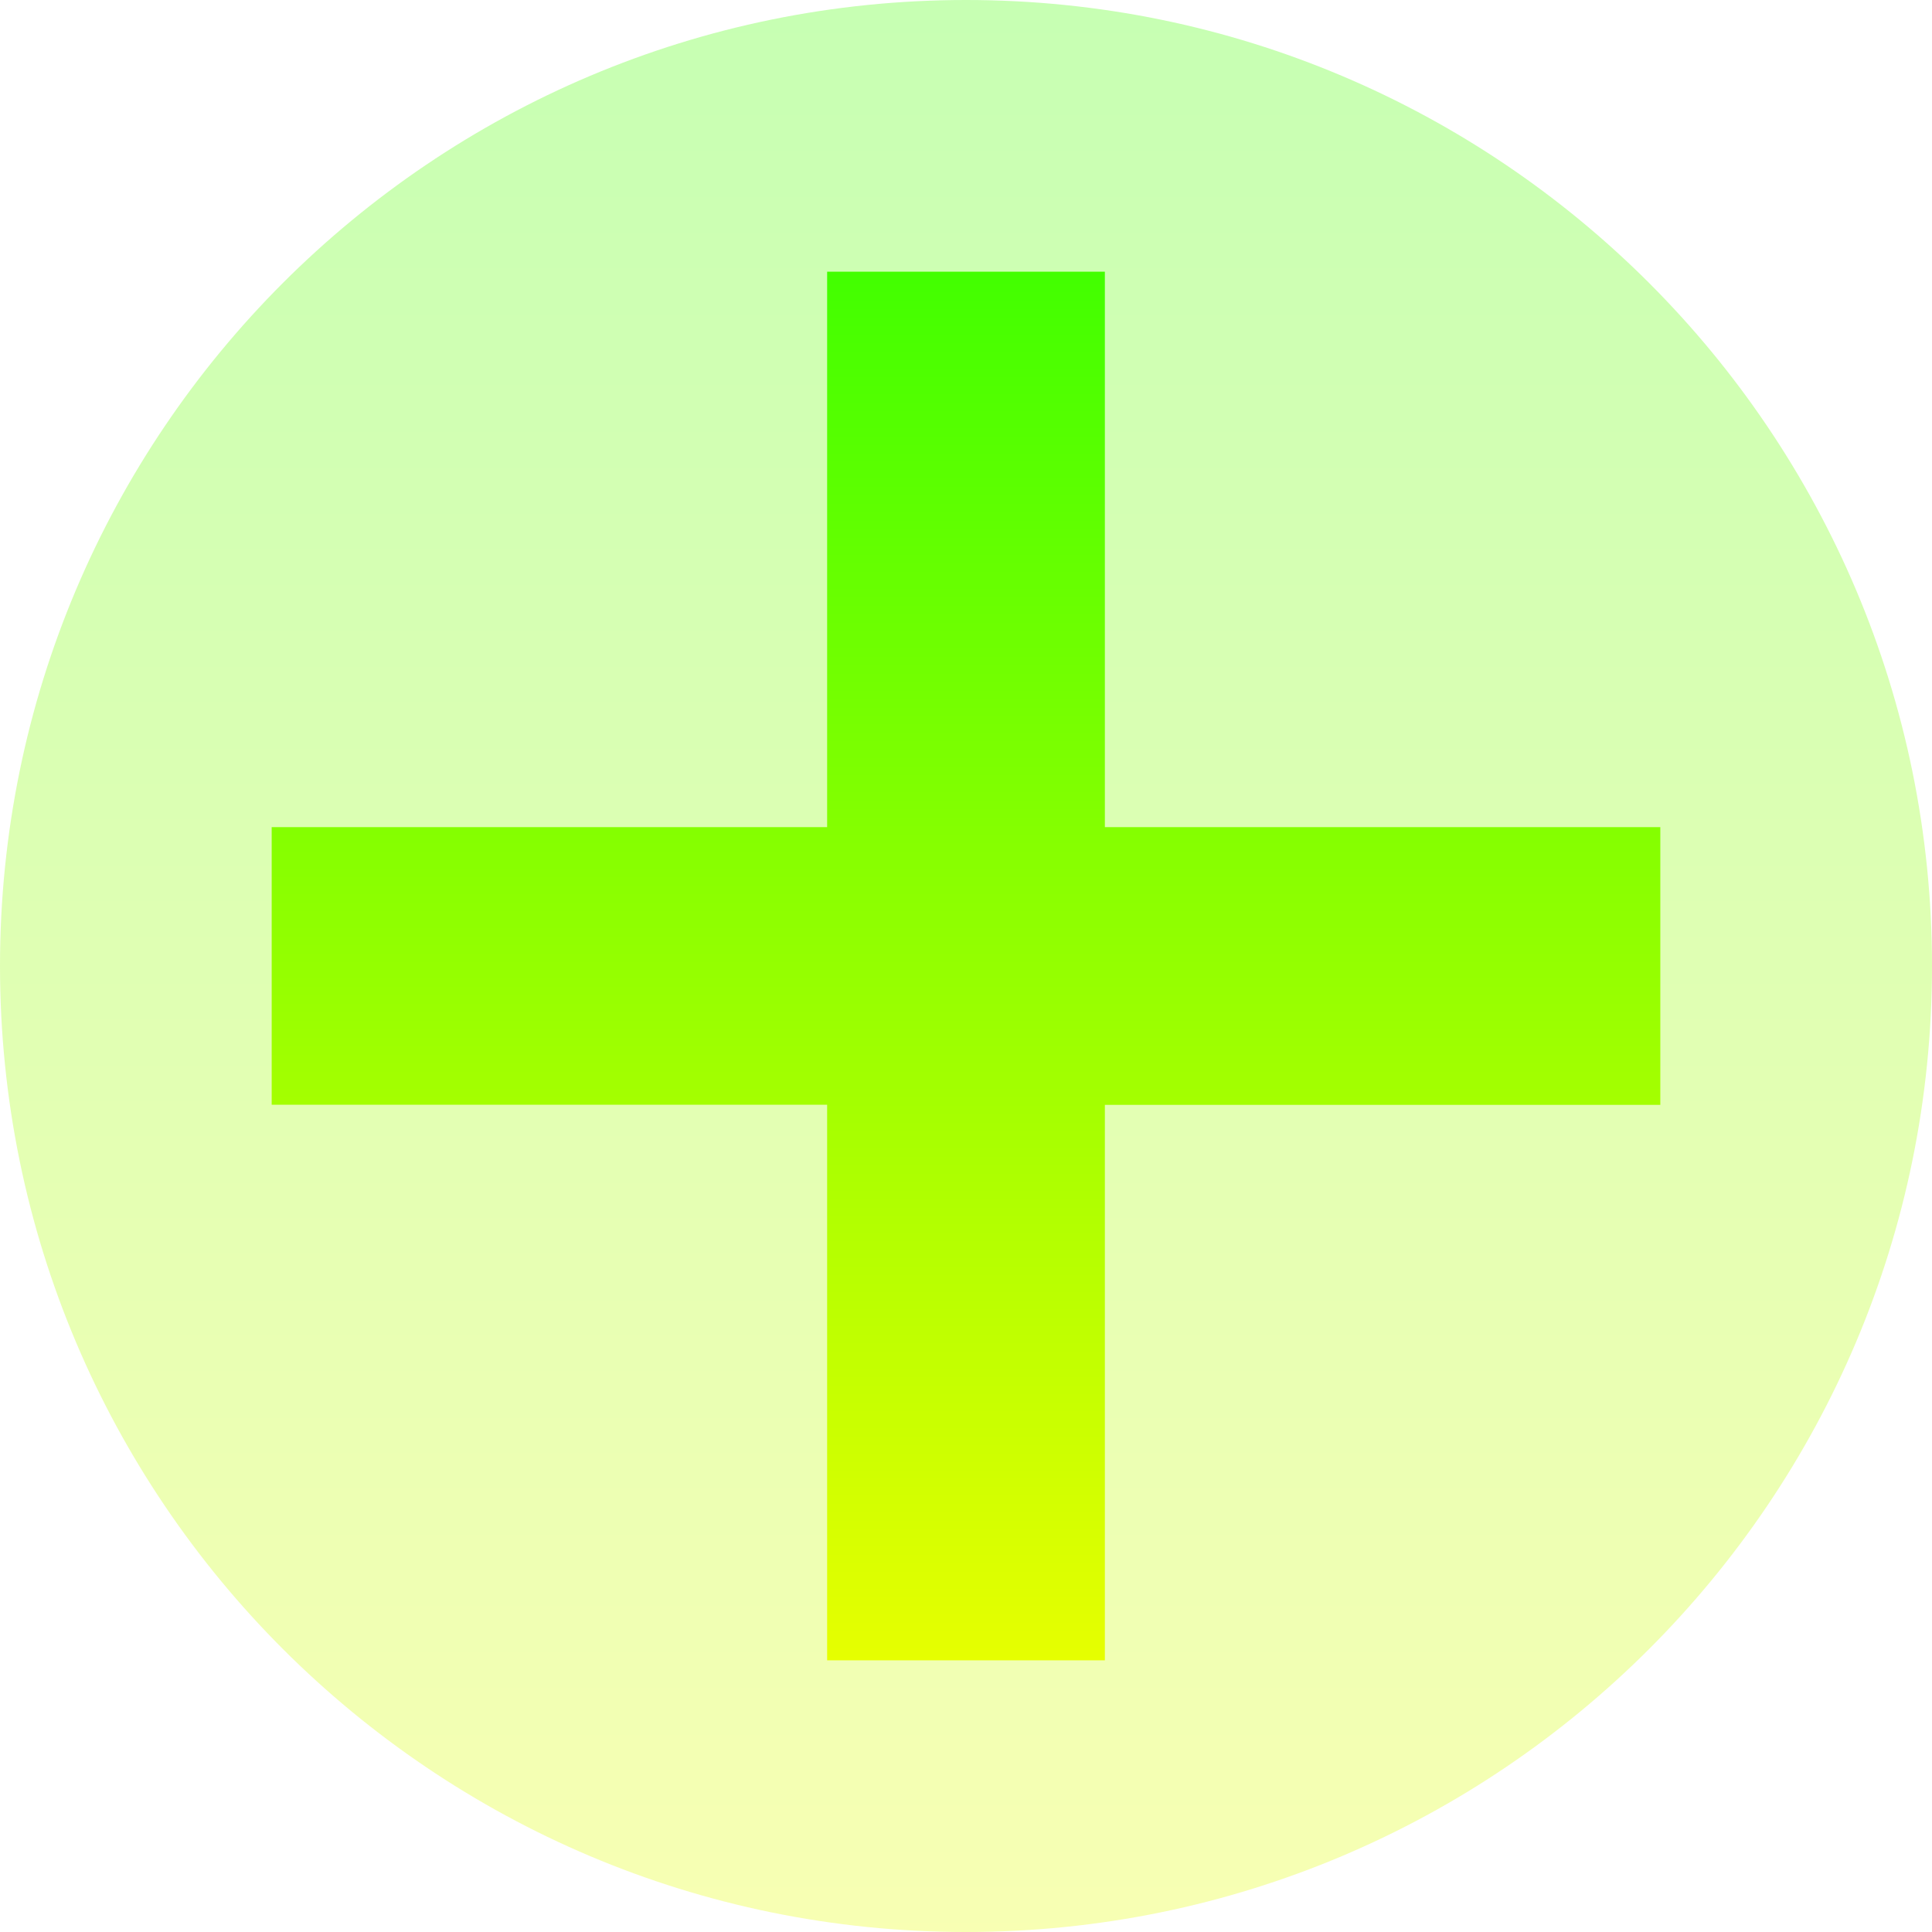
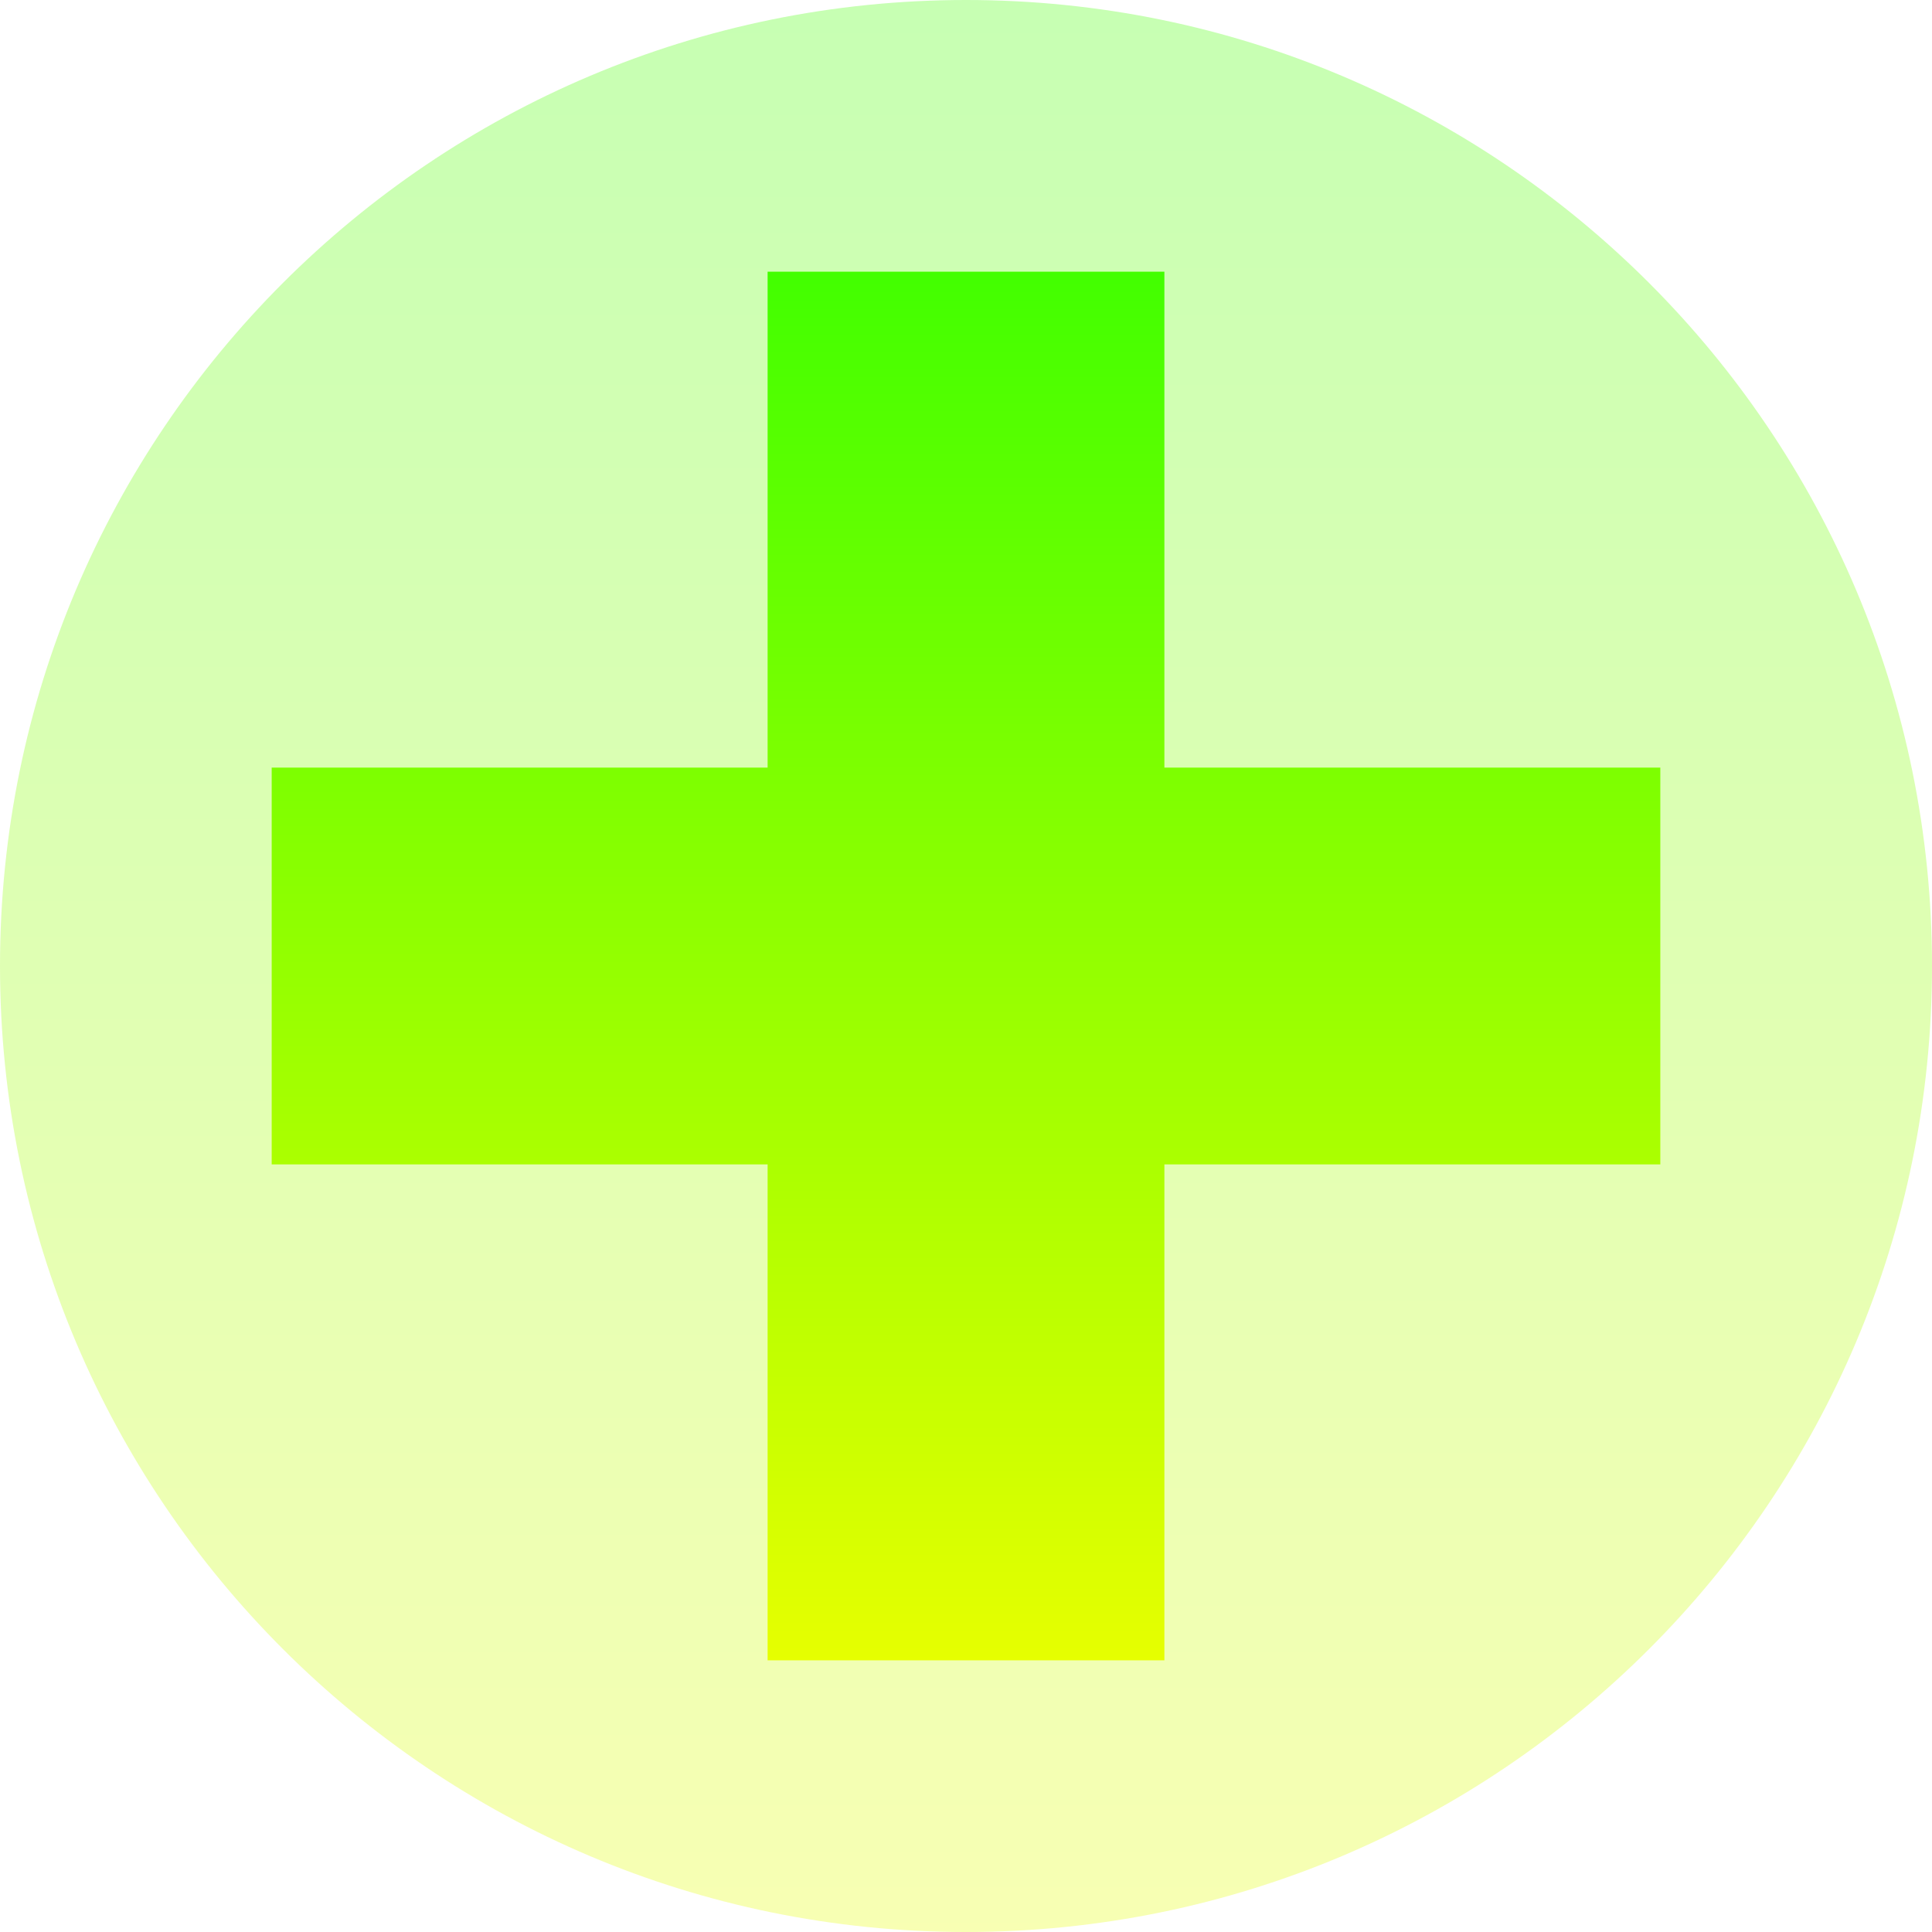
<svg xmlns="http://www.w3.org/2000/svg" width="16" height="16" version="1.1" id="svg7">
  <defs>
    <style id="current-color-scheme" type="text/css">
-          .ColorScheme-Text { color: #0abdc6; } .ColorScheme-Highlight { color:#5294e2; }
-       </style>
+       .ColorScheme-Text { color: #0abdc6; } .ColorScheme-Highlight { color:#5294e2; }
+     </style>
    <linearGradient id="arrongin" x1="0%" x2="0%" y1="0%" y2="100%">
      <stop offset="0%" style="stop-color:#dd9b44; stop-opacity:1" />
      <stop offset="100%" style="stop-color:#ad6c16; stop-opacity:1" />
    </linearGradient>
    <linearGradient id="aurora" x1="0%" x2="0%" y1="0%" y2="100%">
      <stop offset="0%" style="stop-color:#09D4DF; stop-opacity:1" />
      <stop offset="100%" style="stop-color:#9269F4; stop-opacity:1" />
    </linearGradient>
    <linearGradient id="cyberneon" x1="0%" x2="0%" y1="0%" y2="100%">
      <stop offset="0" style="stop-color:#0abdc6; stop-opacity:1" />
      <stop offset="1" style="stop-color:#ea00d9; stop-opacity:1" />
    </linearGradient>
    <linearGradient id="fitdance" x1="0%" x2="0%" y1="0%" y2="100%">
      <stop offset="0%" style="stop-color:#1AD6AB; stop-opacity:1" />
      <stop offset="100%" style="stop-color:#329DB6; stop-opacity:1" />
    </linearGradient>
    <linearGradient id="oomox" x1="0%" x2="0%" y1="0%" y2="100%">
      <stop style="stop-color:#41ff00;stop-opacity:1;" offset="0" id="stop9" />
      <stop style="stop-color:#e7ff00;stop-opacity:1;" offset="1" id="stop10" />
    </linearGradient>
    <linearGradient id="rainblue" x1="0%" x2="0%" y1="0%" y2="100%">
      <stop offset="0%" style="stop-color:#00F260; stop-opacity:1" />
      <stop offset="100%" style="stop-color:#0575E6; stop-opacity:1" />
    </linearGradient>
    <linearGradient id="sunrise" x1="0%" x2="0%" y1="0%" y2="100%">
      <stop offset="0%" style="stop-color: #FF8501; stop-opacity:1" />
      <stop offset="100%" style="stop-color: #FFCB01; stop-opacity:1" />
    </linearGradient>
    <linearGradient id="telinkrin" x1="0%" x2="0%" y1="0%" y2="100%">
      <stop offset="0%" style="stop-color: #b2ced6; stop-opacity:1" />
      <stop offset="100%" style="stop-color: #6da5b7; stop-opacity:1" />
    </linearGradient>
    <linearGradient id="60spsycho" x1="0%" x2="0%" y1="0%" y2="100%">
      <stop offset="0%" style="stop-color: #df5940; stop-opacity:1" />
      <stop offset="25%" style="stop-color: #d8d15f; stop-opacity:1" />
      <stop offset="50%" style="stop-color: #e9882a; stop-opacity:1" />
      <stop offset="100%" style="stop-color: #279362; stop-opacity:1" />
    </linearGradient>
    <linearGradient id="90ssummer" x1="0%" x2="0%" y1="0%" y2="100%">
      <stop offset="0%" style="stop-color: #f618c7; stop-opacity:1" />
      <stop offset="20%" style="stop-color: #94ffab; stop-opacity:1" />
      <stop offset="50%" style="stop-color: #fbfd54; stop-opacity:1" />
      <stop offset="100%" style="stop-color: #0f83ae; stop-opacity:1" />
    </linearGradient>
  </defs>
-   <circle cx="8" cy="8" id="circle6" class="ColorScheme-Text" style="fill:url(#oomox);opacity:0.3;stroke-width:0.571" r="8" />
-   <path id="rect6" class="ColorScheme-Text" style="fill:url(#oomox);stroke-width:0.575" d="m 6.85,2.25 v 4.6 h -4.6 v 2.299 h 4.6 V 13.75 H 9.15 V 9.15 H 13.75 V 6.85 H 9.15 v -4.6 z" />
+   <path id="path_disc" style="opacity:0.3;fill:url(#oomox);stroke-width:0.571" class="ColorScheme-Text" d="M 16,8 A 8,8 0 0 1 8,16 8,8 0 0 1 0,8 8,8 0 0 1 8,0 8,8 0 0 1 16,8 Z" />
+   <path d="M 6.357,2.25 V 6.357 H 2.25 V 9.643 H 6.357 V 13.75 H 9.643 V 9.643 H 13.75 V 6.357 H 9.643 V 2.25 Z" id="path_cross" class="ColorScheme-Text" style="stroke-width:0.821;fill:url(#oomox);opacity:1" />
</svg>
